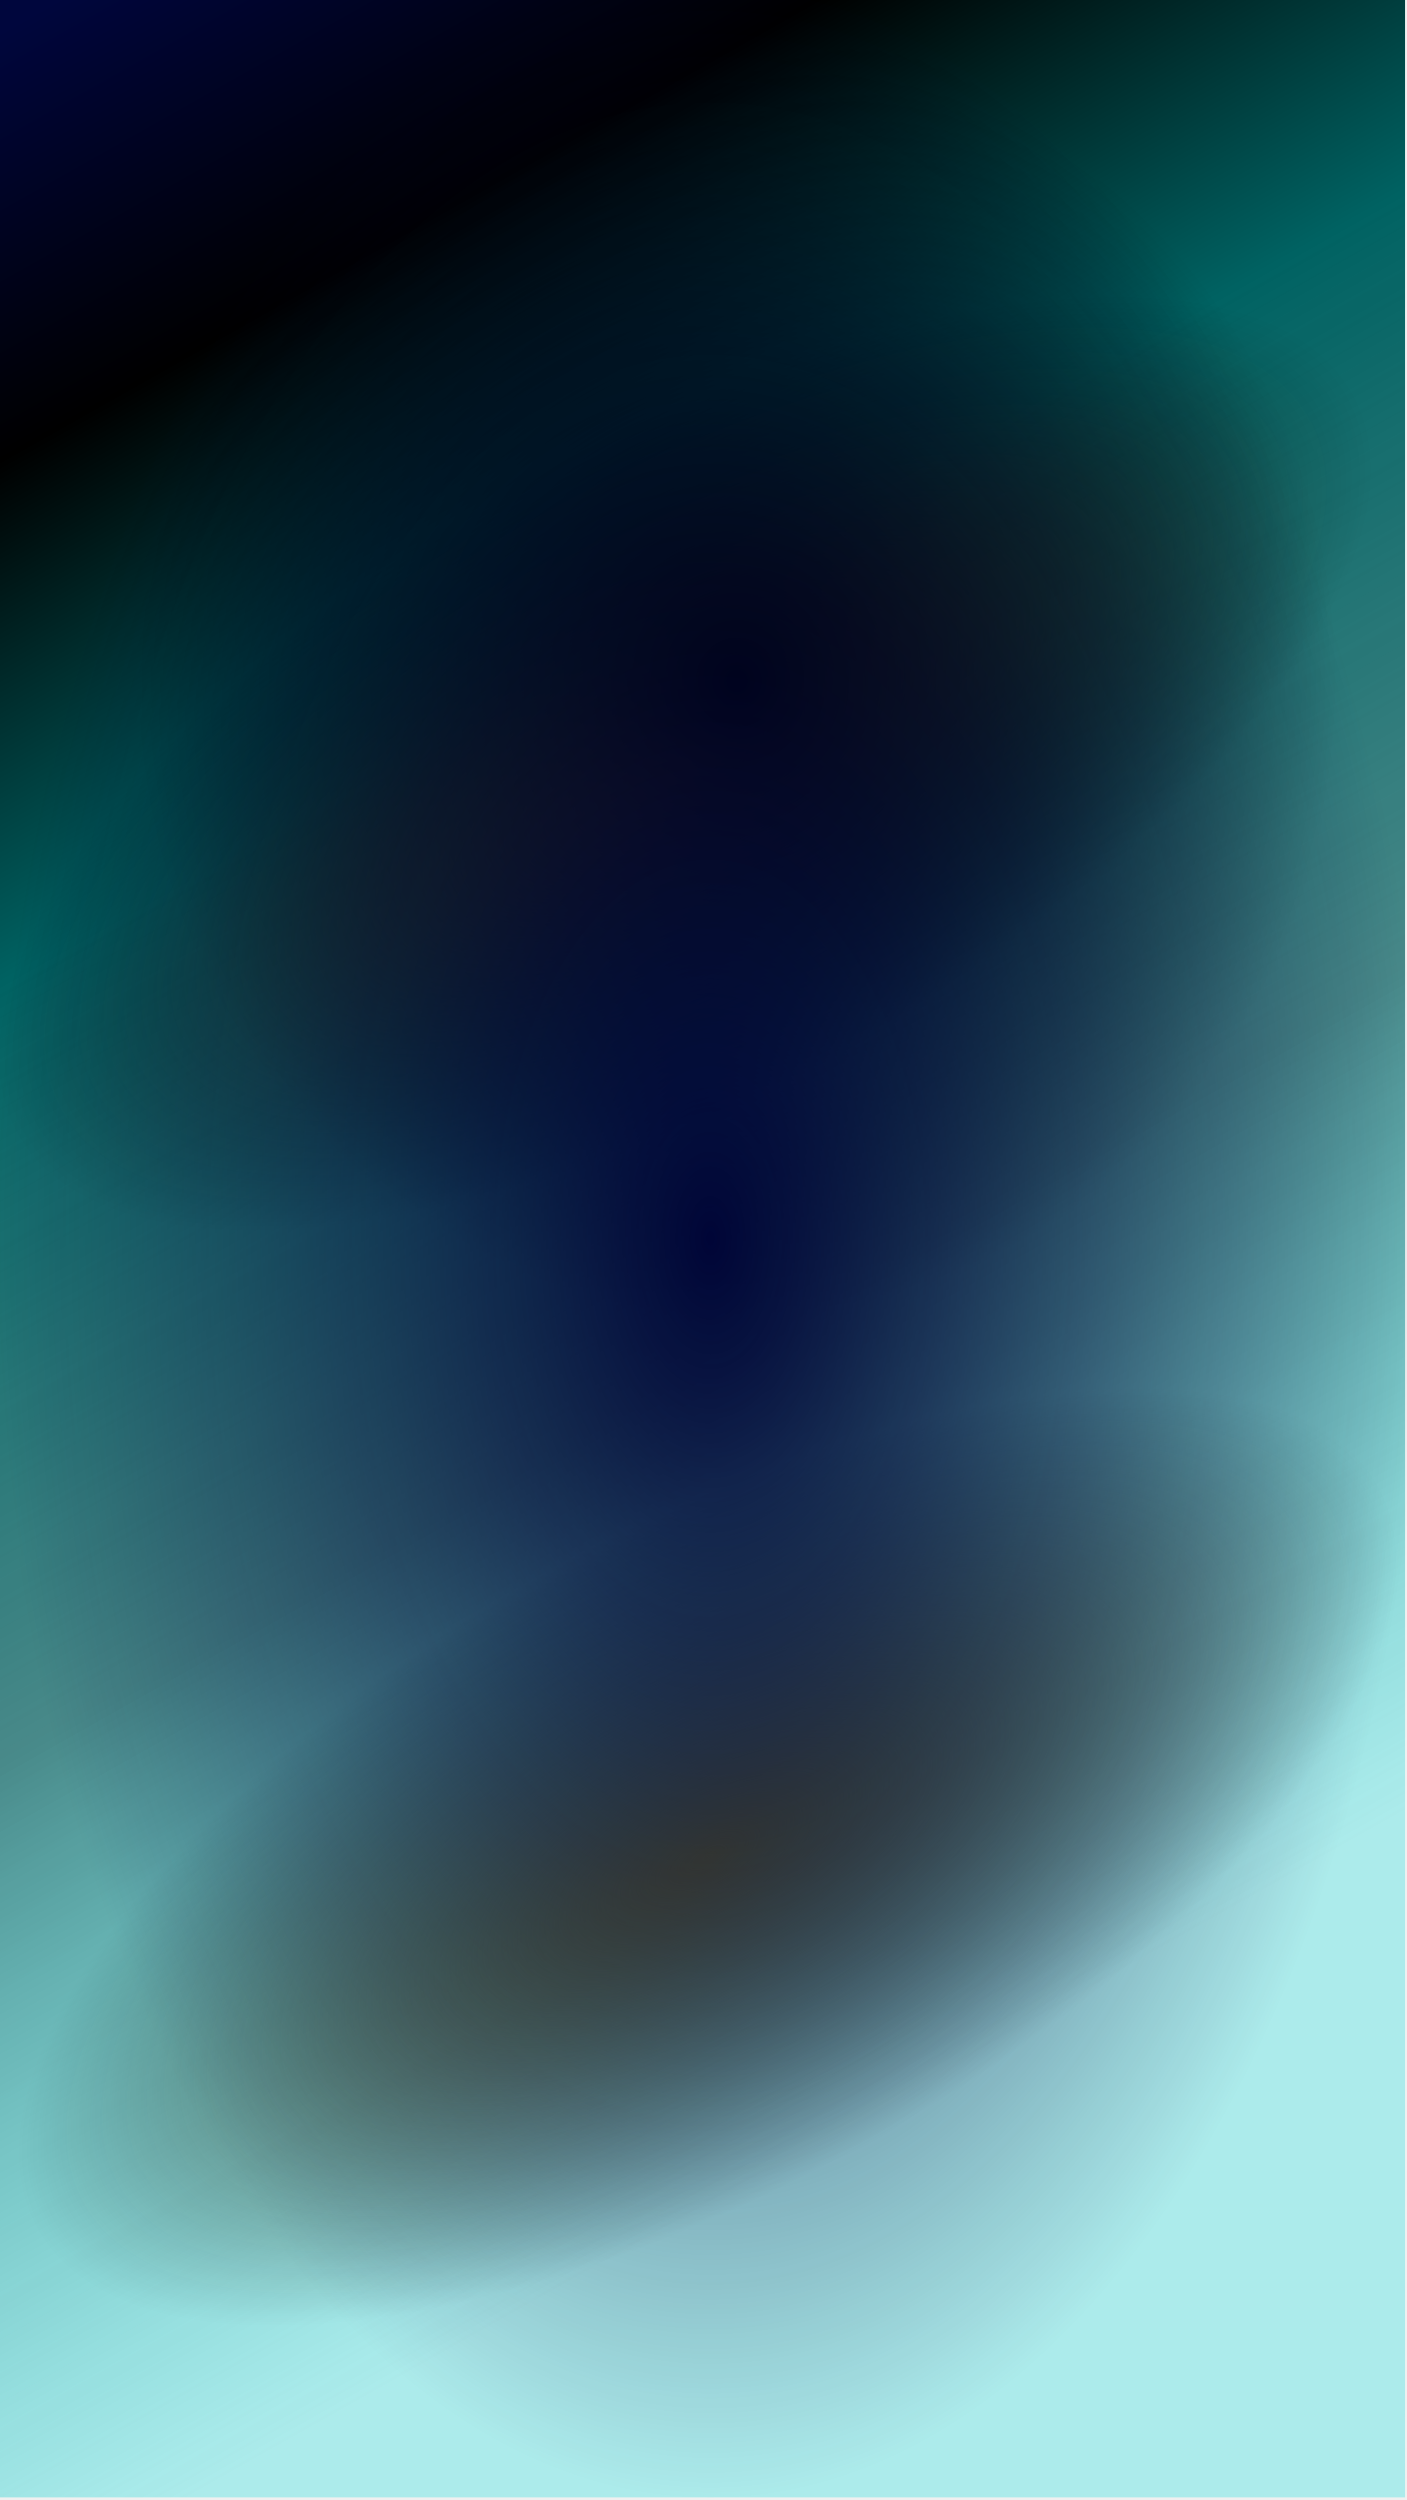
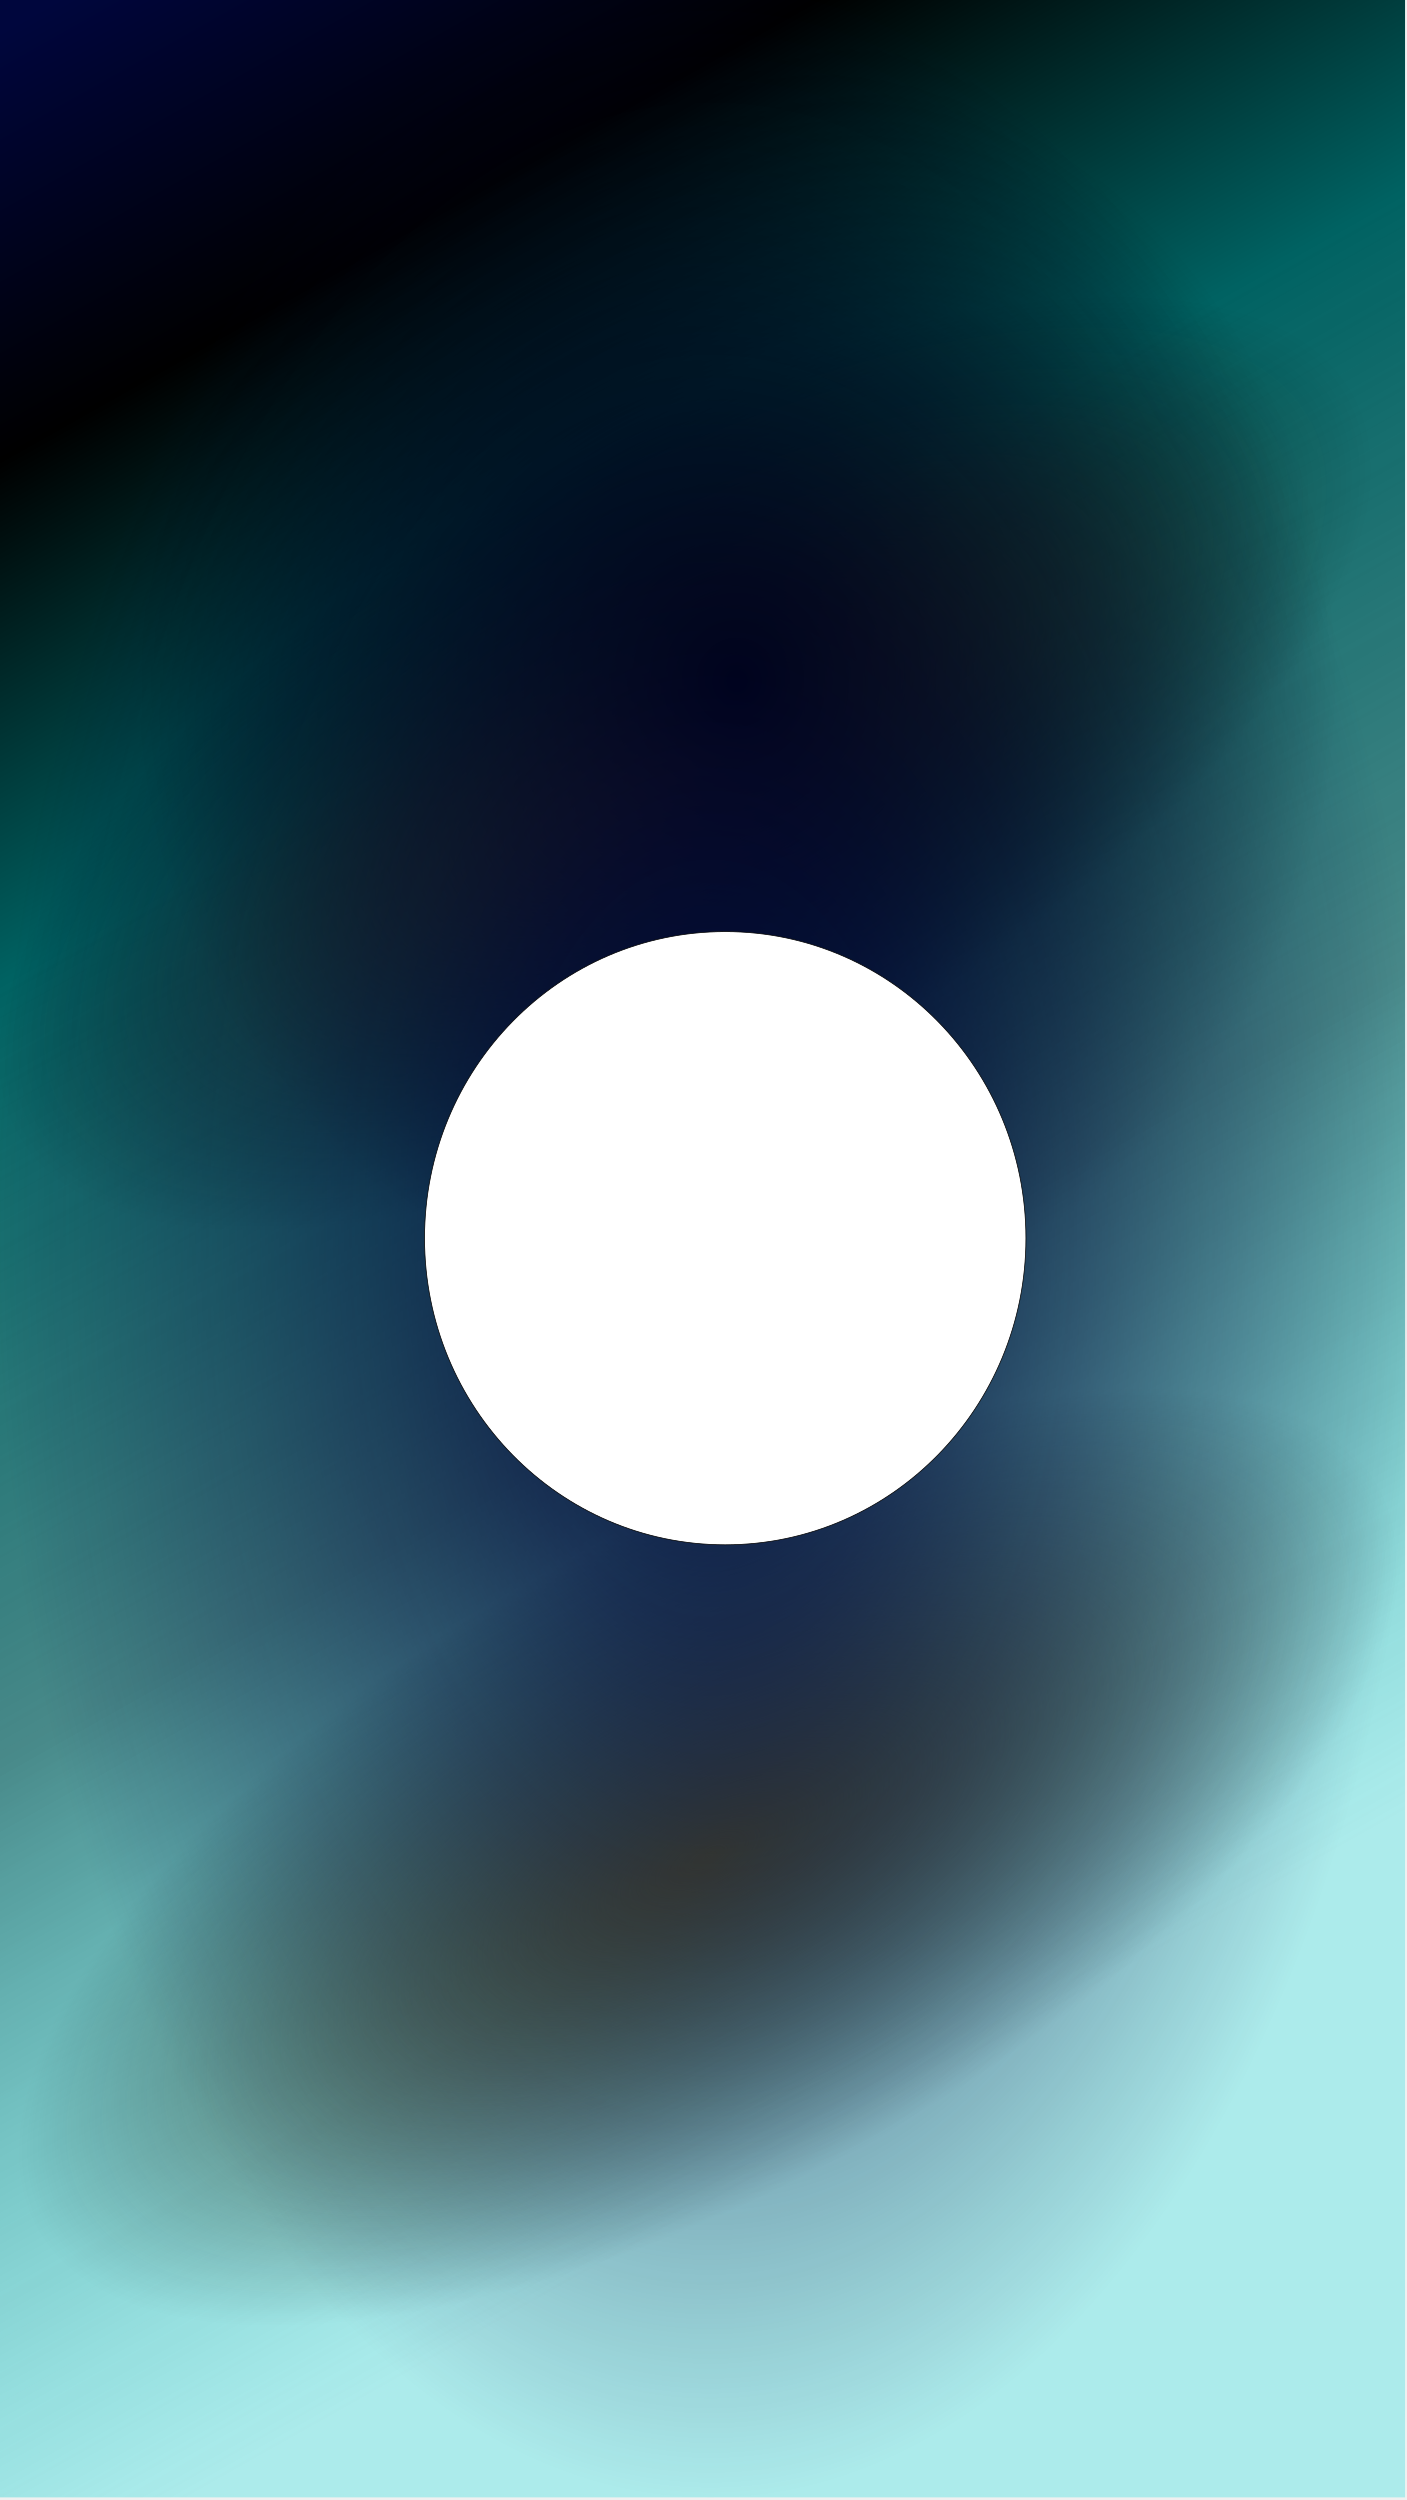
<svg xmlns="http://www.w3.org/2000/svg" xmlns:xlink="http://www.w3.org/1999/xlink" width="2160" height="3840" viewBox="0 0 2160 3840" version="1.1" id="svg1">
  <defs id="defs1">
    <linearGradient id="linearGradient15">
      <stop style="stop-color:#000537;stop-opacity:1;" offset="0" id="stop16" />
      <stop style="stop-color:#000537;stop-opacity:0;" offset="1" id="stop17" />
    </linearGradient>
    <linearGradient id="linearGradient13">
      <stop style="stop-color:#000000;stop-opacity:1;" offset="0" id="stop14" />
      <stop style="stop-color:#000000;stop-opacity:0;" offset="1" id="stop15" />
    </linearGradient>
    <linearGradient id="linearGradient12">
      <stop style="stop-color:#64642d;stop-opacity:1;" offset="0" id="stop12" />
      <stop style="stop-color:#000000;stop-opacity:0;" offset="1" id="stop13" />
    </linearGradient>
    <linearGradient id="linearGradient1">
      <stop style="stop-color:#00063d;stop-opacity:1;" offset="0" id="stop1" />
      <stop style="stop-color:#000000;stop-opacity:1;" offset="0.133" id="stop10" />
      <stop style="stop-color:#006262;stop-opacity:1;" offset="0.295" id="stop8" />
      <stop style="stop-color:#005d5d;stop-opacity:0.702;" offset="0.535" id="stop9" />
      <stop style="stop-color:#00dfdf;stop-opacity:0.283;" offset="0.798" id="stop3" />
    </linearGradient>
    <linearGradient xlink:href="#linearGradient1" id="linearGradient2" x1="19.212" y1="44.828" x2="2132.527" y2="3797.564" gradientUnits="userSpaceOnUse" gradientTransform="matrix(1,0,0,1.001672,0,-6.414695)" />
    <radialGradient xlink:href="#linearGradient12" id="radialGradient13" cx="-1003.934" cy="2404.528" fx="-1003.934" fy="2404.528" r="526.632" gradientTransform="matrix(2.238198,0,0,0.9544446,2599.396,-759.4514)" gradientUnits="userSpaceOnUse" />
    <radialGradient xlink:href="#linearGradient12" id="radialGradient13-9" cx="-1003.934" cy="2404.528" fx="-1003.934" fy="2404.528" r="526.632" gradientTransform="matrix(2.238198,0,0,0.9544446,1816.443,727.3365)" gradientUnits="userSpaceOnUse" />
    <radialGradient xlink:href="#linearGradient13" id="radialGradient15" cx="-2286.793" cy="439.245" fx="-2286.793" fy="439.245" r="430.189" gradientUnits="userSpaceOnUse" gradientTransform="matrix(2.147368,0,0,2.263158,6042.661,51.95649)" />
    <radialGradient xlink:href="#linearGradient15" id="radialGradient17" cx="-2907.17" cy="706.415" fx="-2907.17" fy="706.415" r="362.264" gradientUnits="userSpaceOnUse" gradientTransform="matrix(3.0375,0,0,5.35,9921.85,-1877.434)" />
  </defs>
  <g id="layer1">
    <rect style="fill:url(#linearGradient2);fill-rule:evenodd;stroke-width:1.135;stroke-linecap:round;stroke-miterlimit:3.7" id="rect1" width="2158.143" height="3835.988" x="0" y="2.2524688e-08" />
    <ellipse style="fill:url(#radialGradient13-9);fill-rule:evenodd;stroke-width:1.37;stroke-linecap:round;stroke-miterlimit:3.7" id="path12-5" cx="-430.559" cy="3022.326" rx="1178.708" ry="502.641" transform="rotate(-28.96393)" />
    <ellipse style="fill:url(#radialGradient13);fill-rule:evenodd;stroke-width:1.37;stroke-linecap:round;stroke-miterlimit:3.7" id="path12" cx="352.394" cy="1535.538" rx="1178.708" ry="502.641" transform="rotate(-28.96393)" />
    <ellipse style="fill:url(#radialGradient15);fill-rule:evenodd;stroke-width:2.5;stroke-linecap:round;stroke-miterlimit:3.7" id="path13" cx="1132.075" cy="1046.038" rx="923.774" ry="973.585" />
    <ellipse style="fill:url(#radialGradient17);fill-rule:evenodd;stroke-width:4.571;stroke-linecap:round;stroke-miterlimit:3.7" id="path15" cx="1091.321" cy="1901.887" rx="1100.377" ry="1938.113" />
+     <ellipse style="fill:#ffffff;fill-rule:evenodd;stroke:#000000;stroke-width:1.134;stroke-linecap:round;stroke-miterlimit:3.7" id="path1" cx="1113.962" cy="1901.887" rx="461.887" ry="470.943" />
  </g>
</svg>
